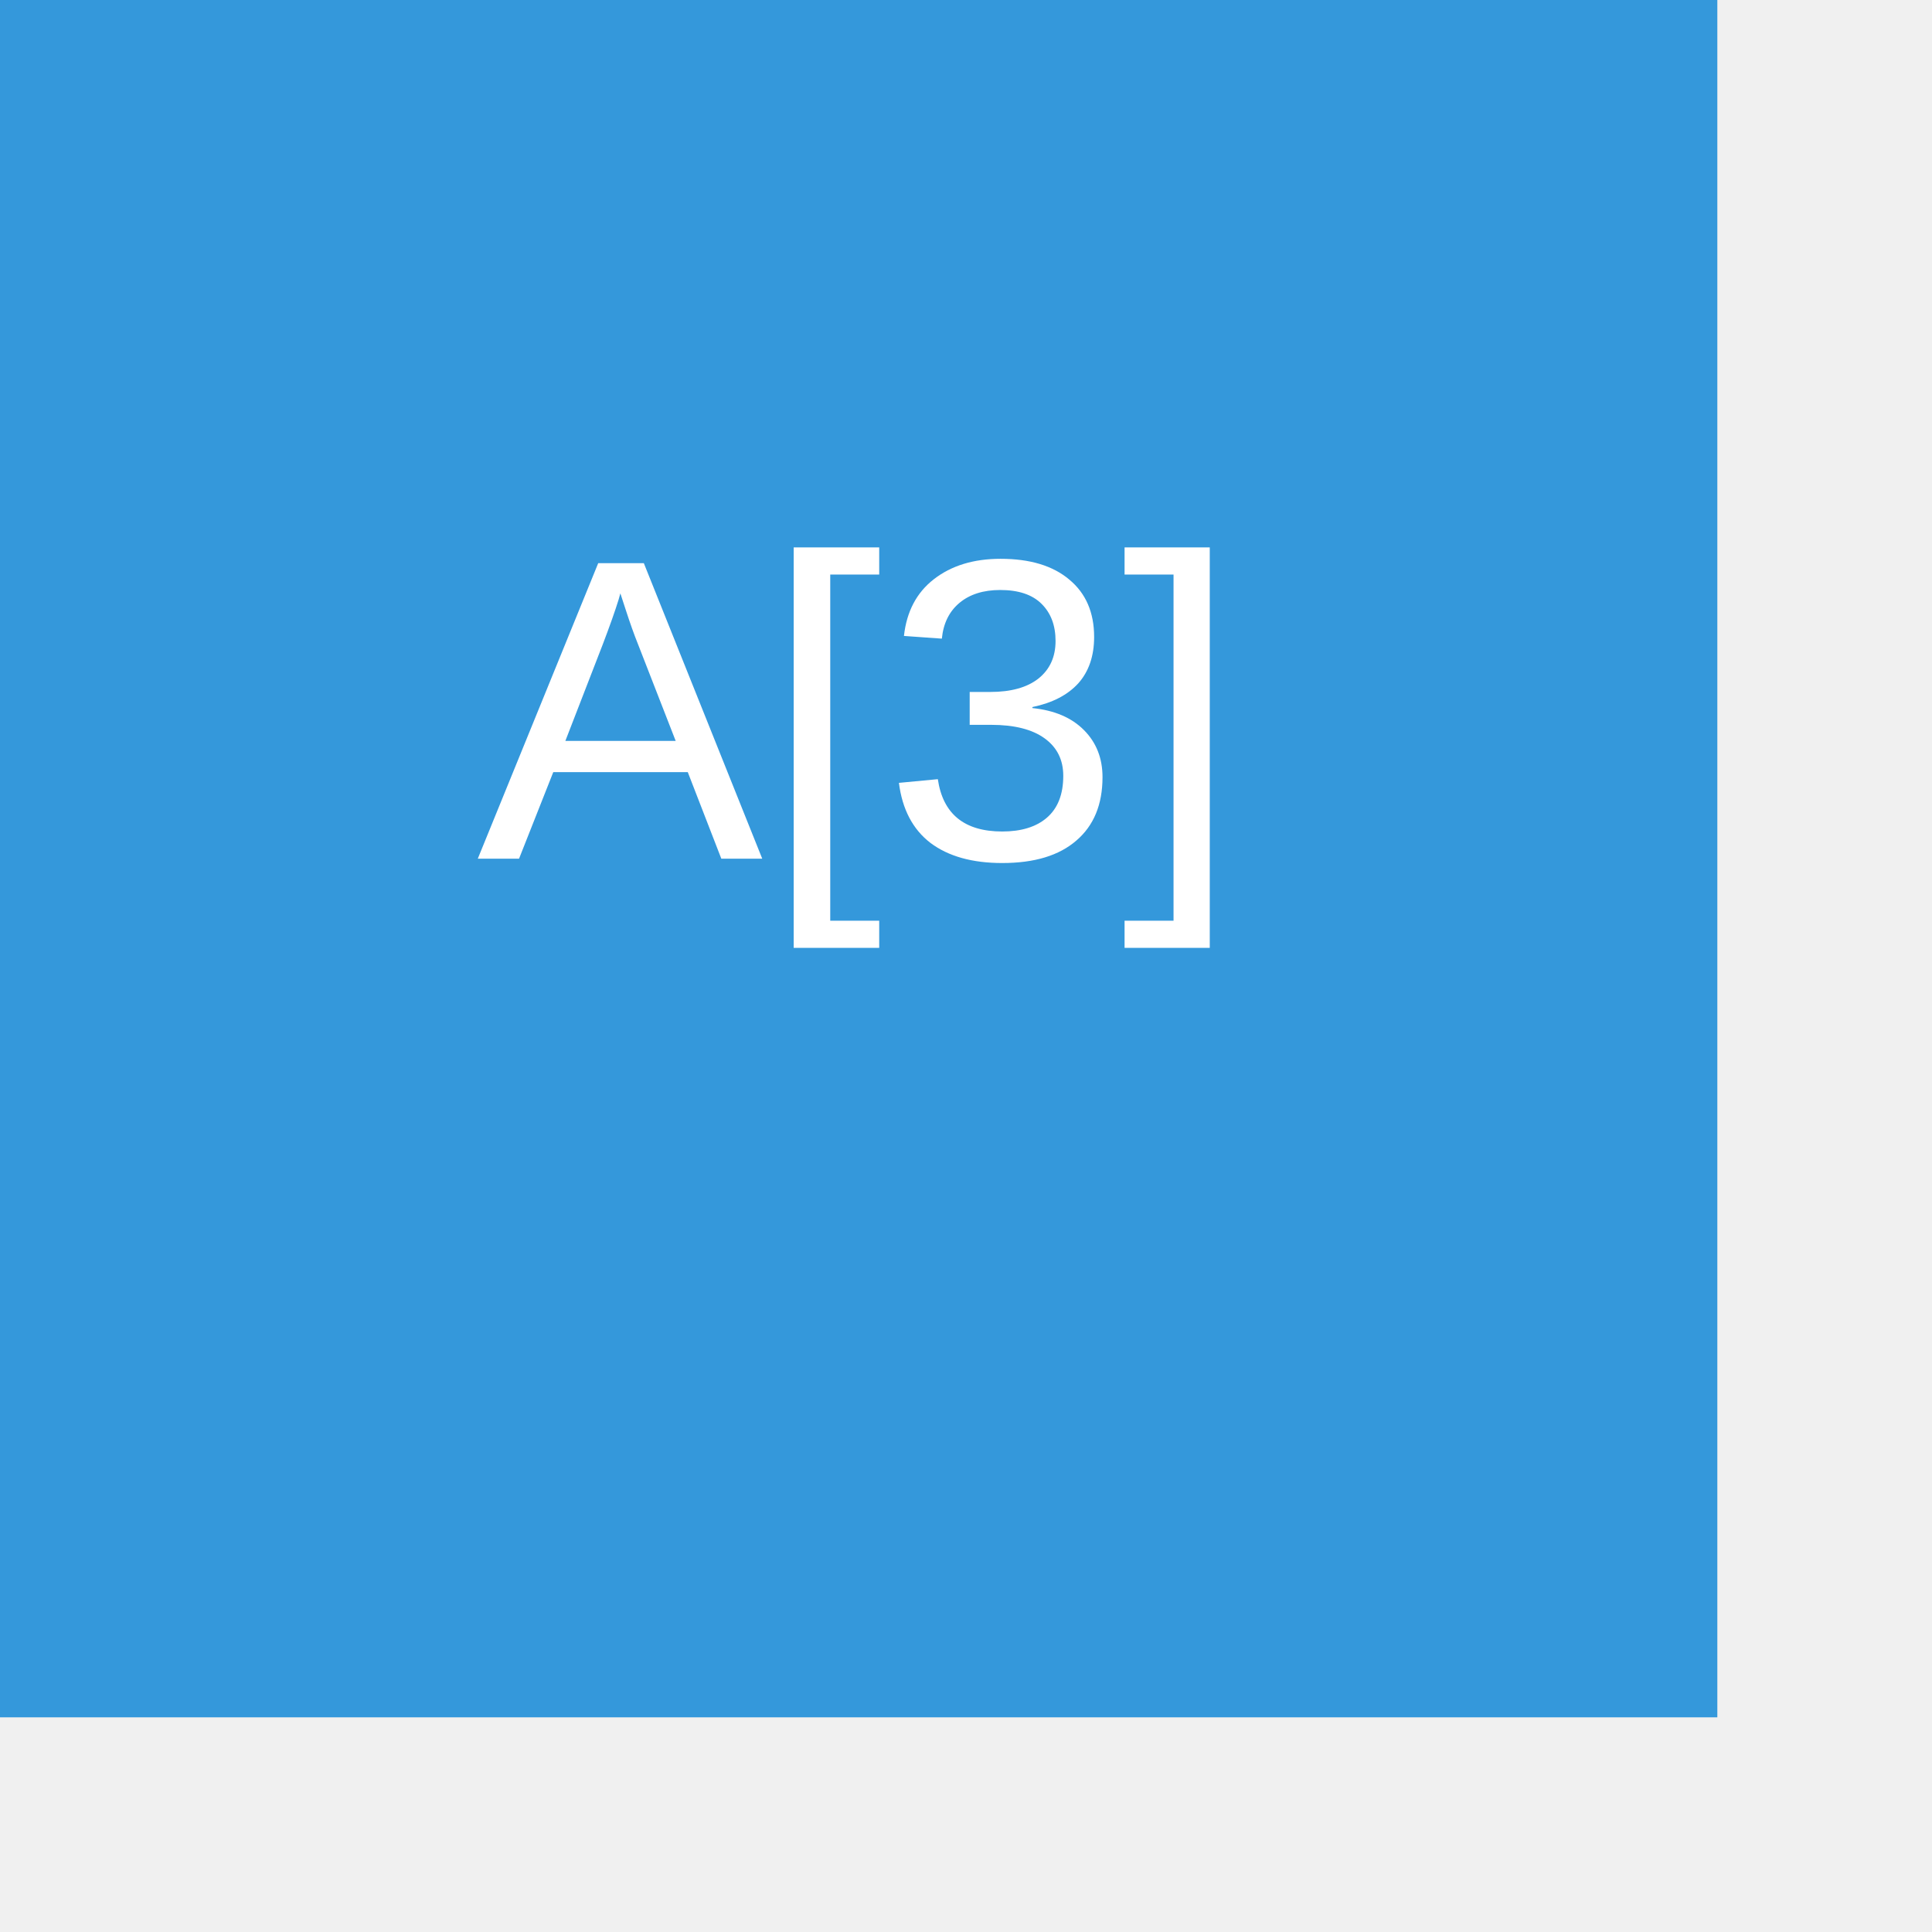
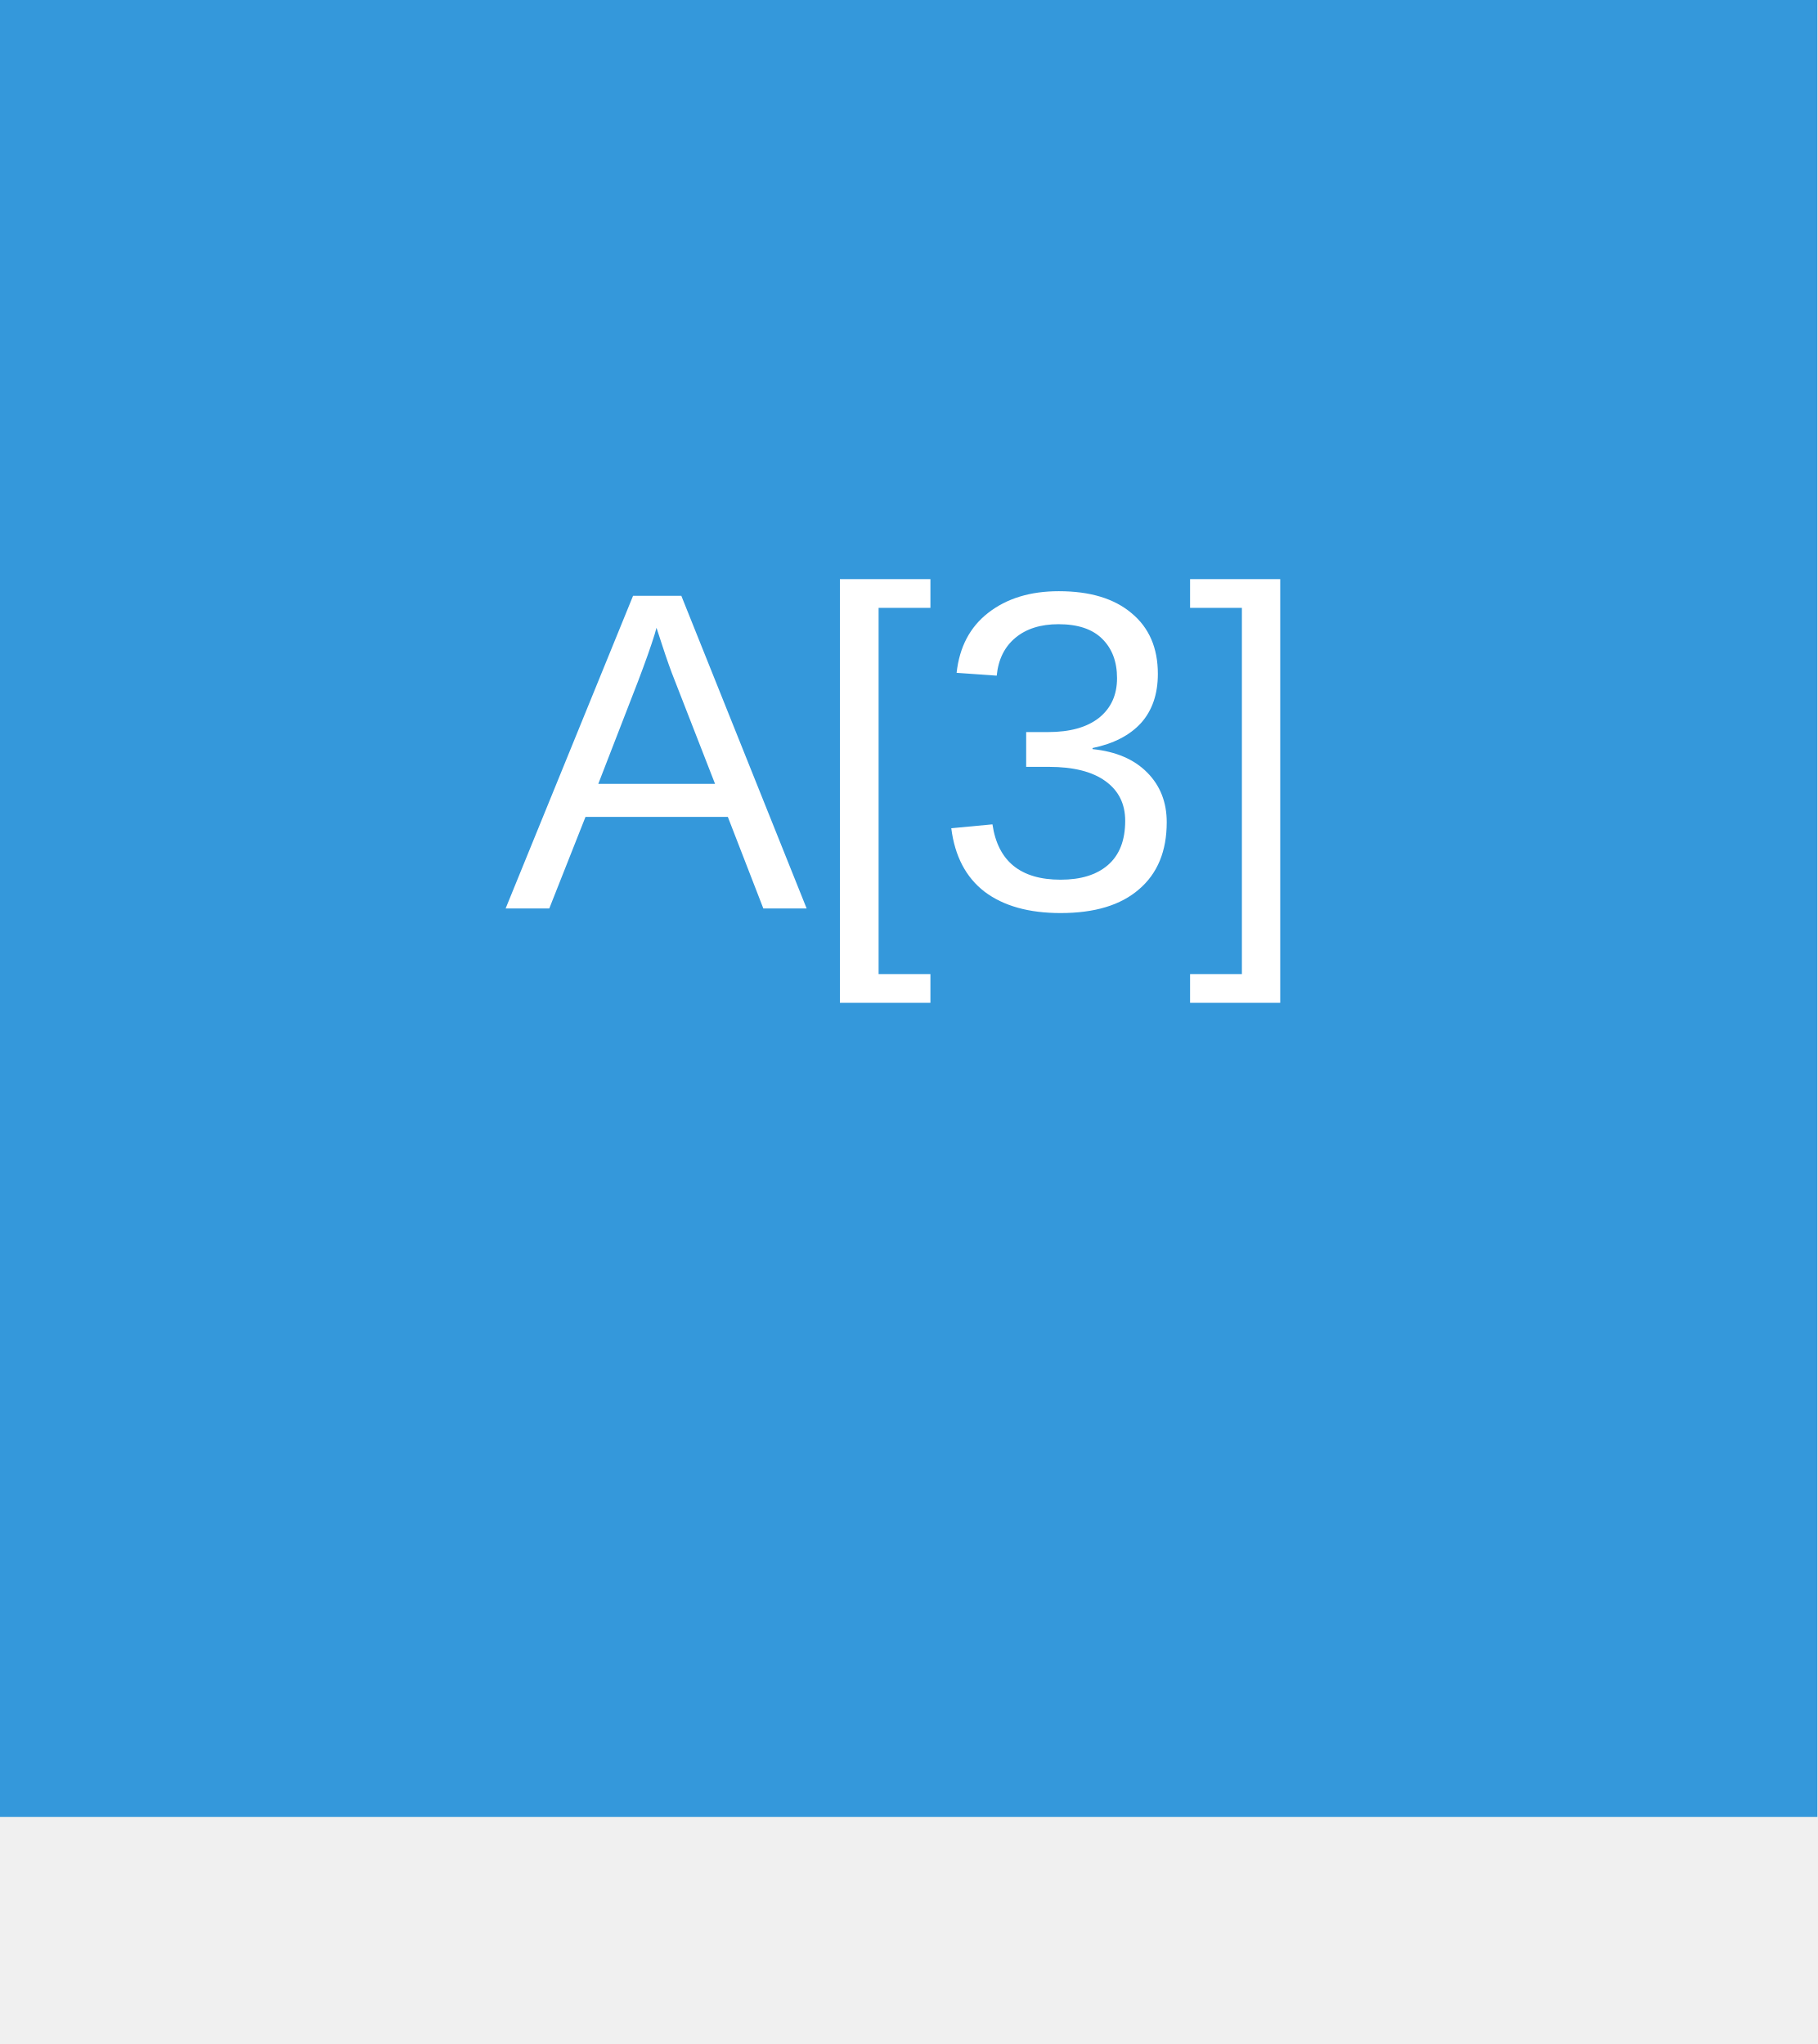
- <svg xmlns="http://www.w3.org/2000/svg" width="90" height="90" viewBox="0 0 90 90">
+ <svg xmlns="http://www.w3.org/2000/svg" width="80" height="90" viewBox="0 0 80 90">
  <rect width="80" height="80" fill="#3498db" />
  <text x="40" y="40" font-family="Arial" font-size="20" fill="white" text-anchor="middle" alignment-baseline="middle">A[3]</text>
</svg>
